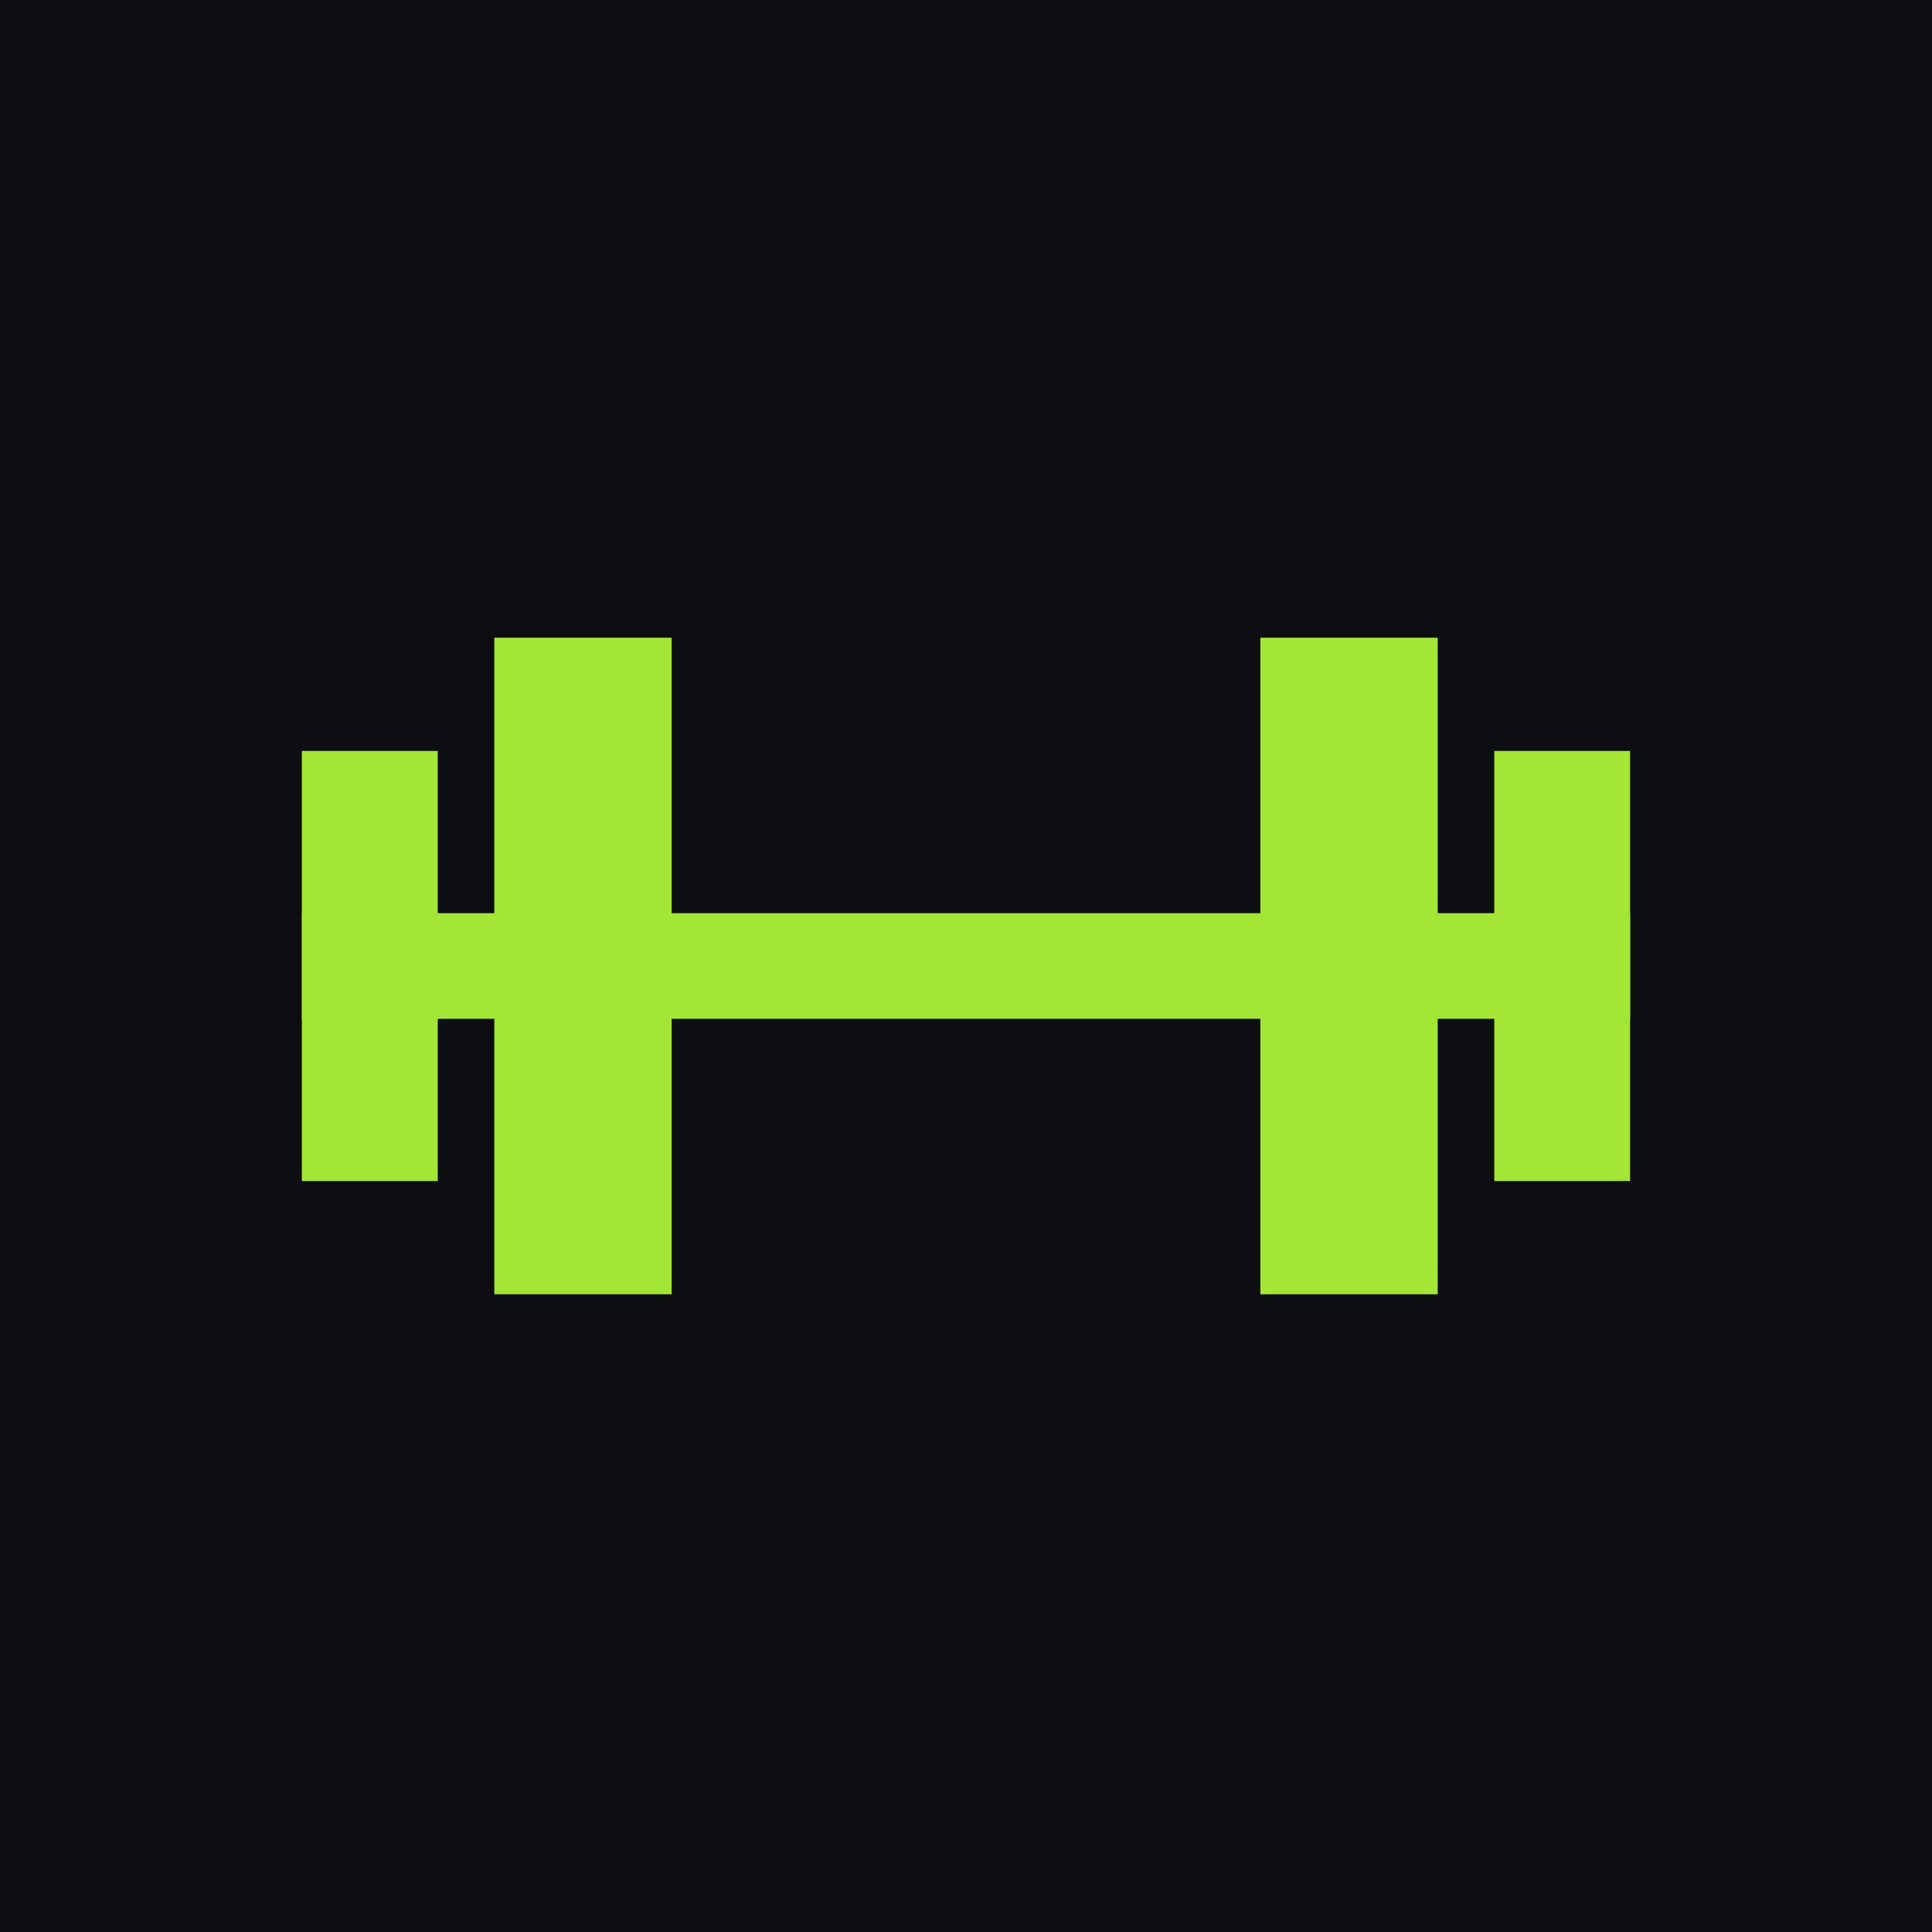
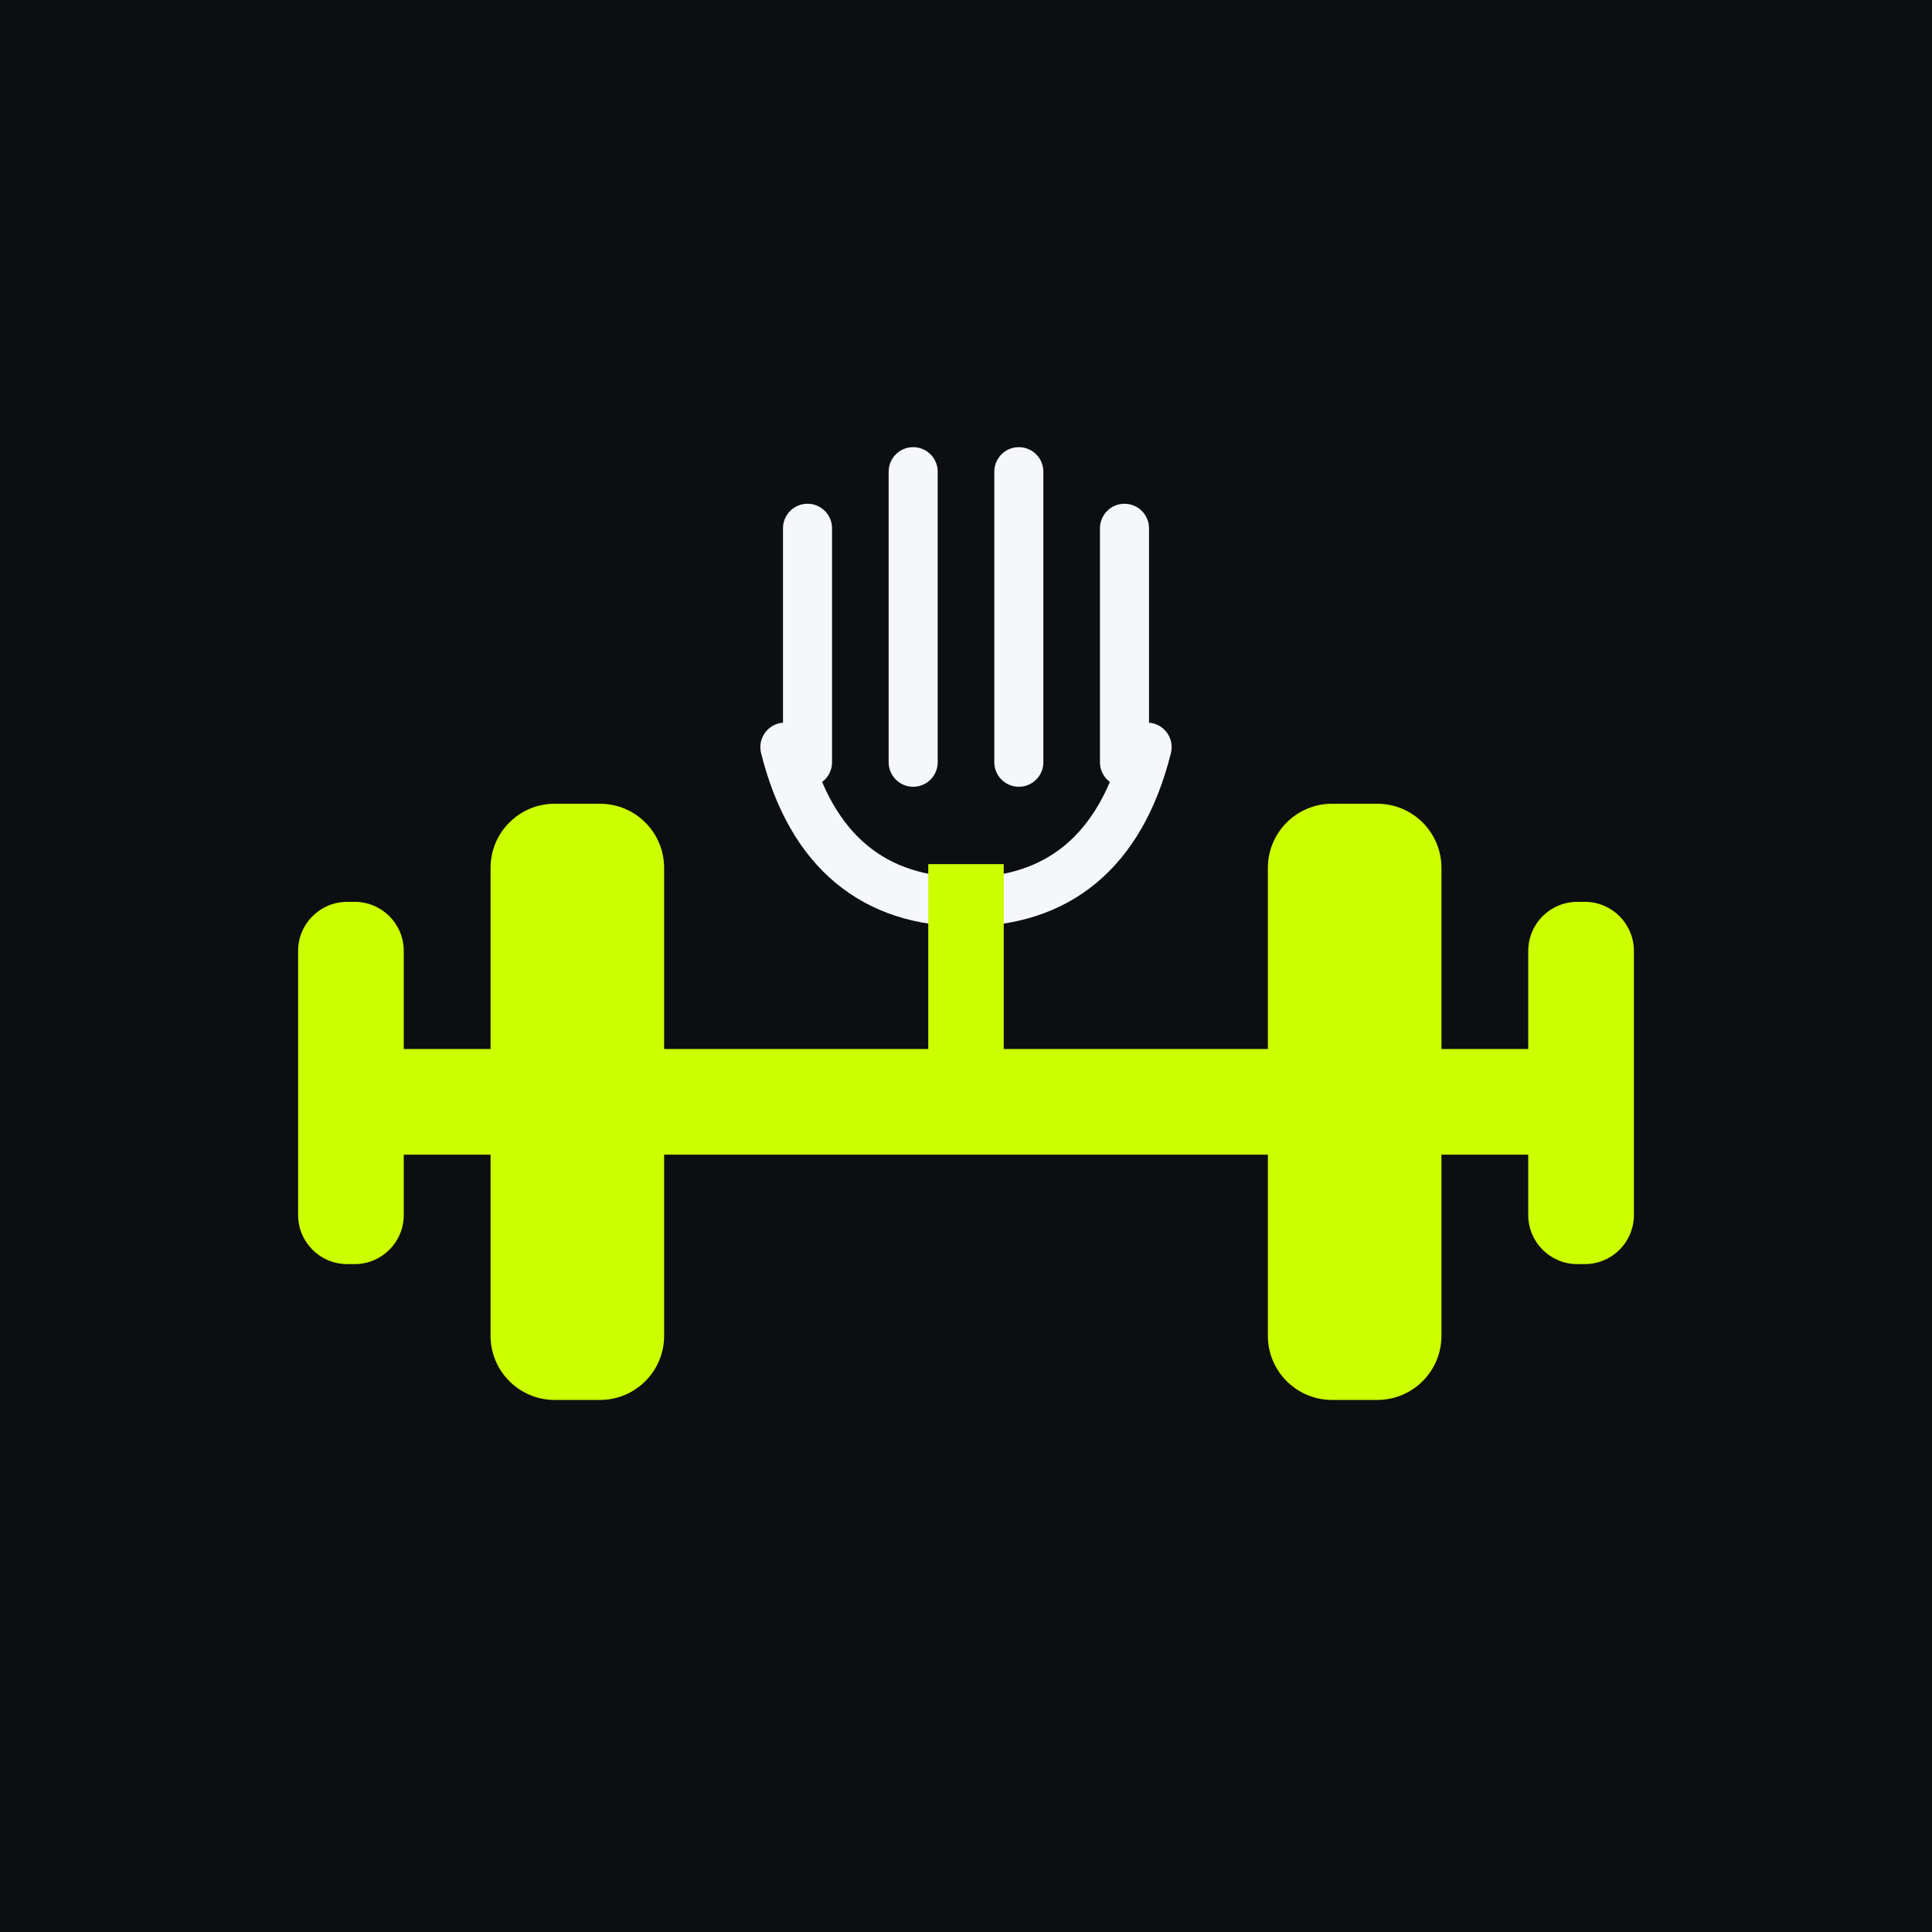
<svg xmlns="http://www.w3.org/2000/svg" width="1024" height="1024" viewBox="0 0 512 512">
  <rect width="512" height="512" fill="#0c0e12" />
-   <g fill="#a3e635">
-     <rect x="80" y="242" width="352" height="28" />
-     <rect x="80" y="199" width="36" height="114" />
-     <rect x="131" y="169" width="47" height="174" />
-     <rect x="334" y="169" width="47" height="174" />
-     <rect x="396" y="199" width="36" height="114" />
+   <g fill="#ccff00">
+     <rect x="91" y="278" width="330" height="28" rx="14" />
+     <rect x="130" y="213" width="46" height="158" rx="17" />
+     <rect x="336" y="213" width="46" height="158" rx="17" />
+     <rect x="79" y="239" width="28" height="96" rx="13" />
+     <rect x="405" y="239" width="28" height="96" rx="13" />
  </g>
+   <g fill="none" stroke="#f5f7fa" stroke-linecap="round" stroke-width="13">
+     <path d="M214 202v-62" />
+     <path d="M242 202v-77" />
+     <path d="M270 202v-77" />
+     <path d="M298 202v-62" />
+   </g>
+   <path d="M208 198c7 28 24 41 48 41s41-13 48-41" fill="none" stroke="#f5f7fa" stroke-linecap="round" stroke-width="13" />
+   <path d="M246 229h20v70h-20z" fill="#ccff00" />
</svg>
